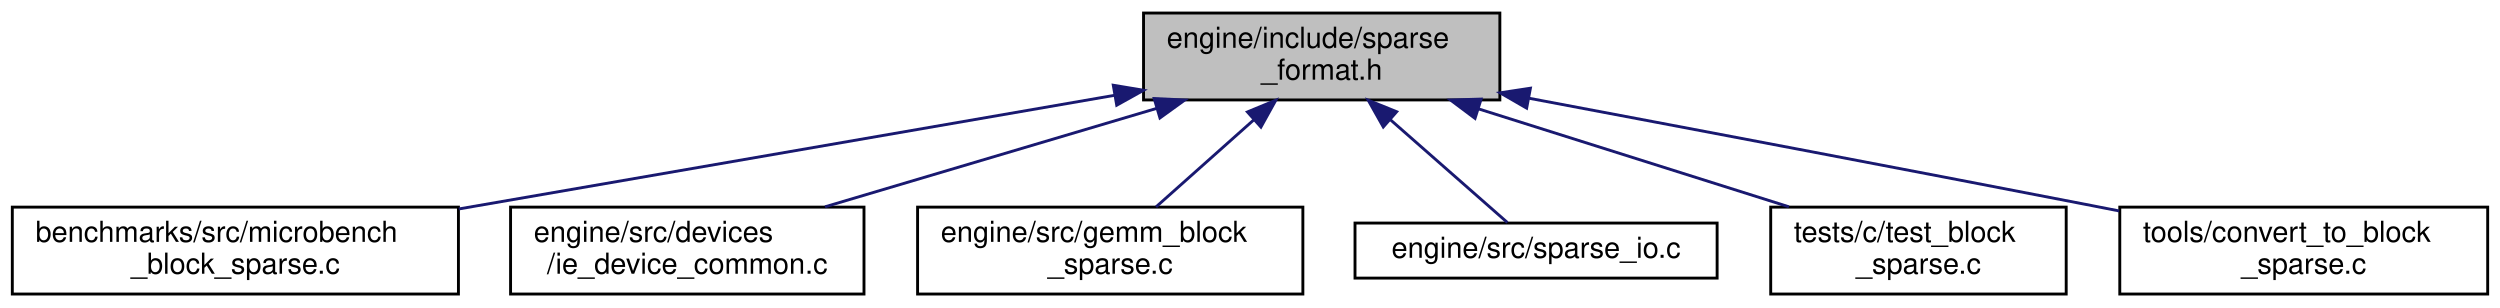
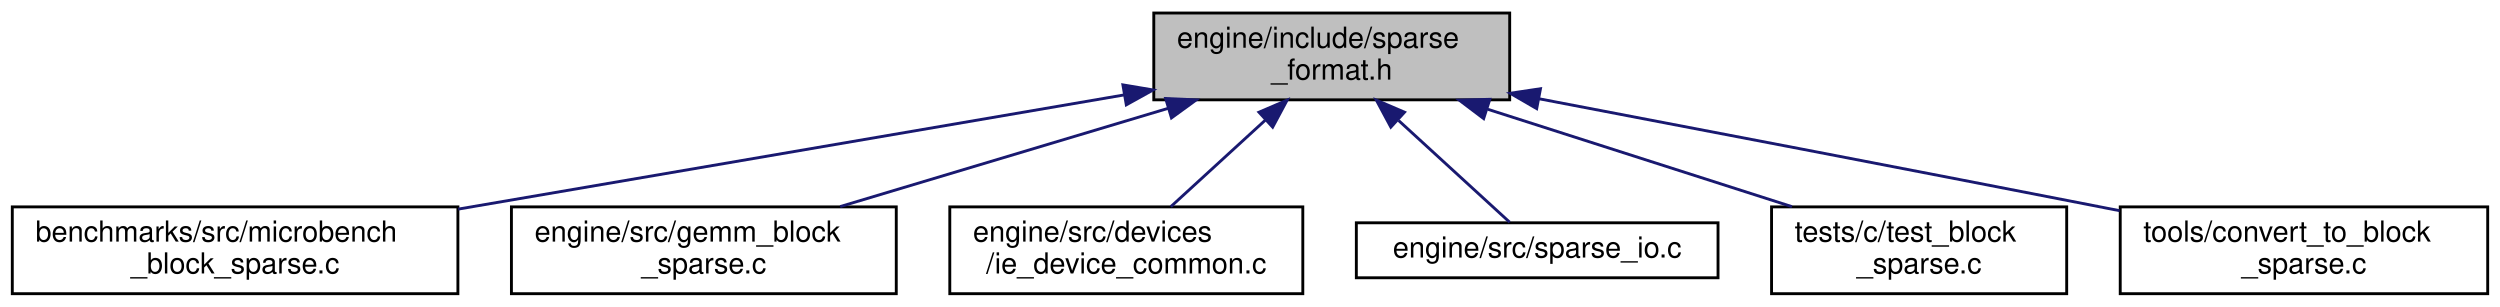
- <svg xmlns="http://www.w3.org/2000/svg" xmlns:xlink="http://www.w3.org/1999/xlink" width="863pt" height="106pt" viewBox="0.00 0.00 862.50 106.00">
+ <svg xmlns="http://www.w3.org/2000/svg" xmlns:xlink="http://www.w3.org/1999/xlink" width="864pt" height="106pt" viewBox="0.00 0.00 863.50 106.00">
  <g id="graph0" class="graph" transform="scale(1 1) rotate(0) translate(4 102)">
    <g id="node1" class="node">
      <g id="a_node1">
        <a xlink:title="In-memory representation and loader interface for block-sparse matrices.">
-           <polygon fill="#bfbfbf" stroke="black" points="390.5,-67.5 390.5,-97.5 513.5,-97.5 513.5,-67.5 390.5,-67.5" />
-           <text text-anchor="start" x="398.5" y="-85.5" font-family="Helvetica,sans-Serif" font-size="10.00">engine/include/sparse</text>
-           <text text-anchor="middle" x="452" y="-74.5" font-family="Helvetica,sans-Serif" font-size="10.00">_format.h</text>
+           <polygon fill="#bfbfbf" stroke="black" points="394.5,-67.5 394.5,-97.5 517.5,-97.5 517.5,-67.5 394.5,-67.5" />
+           <text text-anchor="start" x="402.5" y="-85.5" font-family="Helvetica,sans-Serif" font-size="10.00">engine/include/sparse</text>
+           <text text-anchor="middle" x="456" y="-74.5" font-family="Helvetica,sans-Serif" font-size="10.00">_format.h</text>
        </a>
      </g>
    </g>
    <g id="node2" class="node">
      <g id="a_node2">
        <a xlink:href="microbench__block__sparse_8c.html" target="_top" xlink:title="Microbenchmark comparing dense vs block-sparse GEMV (FP32).">
          <polygon fill="none" stroke="black" points="0,-0.5 0,-30.5 154,-30.5 154,-0.5 0,-0.5" />
          <text text-anchor="start" x="8" y="-18.5" font-family="Helvetica,sans-Serif" font-size="10.00">benchmarks/src/microbench</text>
          <text text-anchor="middle" x="77" y="-7.5" font-family="Helvetica,sans-Serif" font-size="10.00">_block_sparse.c</text>
        </a>
      </g>
    </g>
    <g id="edge1" class="edge">
-       <path fill="none" stroke="midnightblue" d="M380.37,-69.08C315.62,-57.86 220.54,-41.38 154.13,-29.87" />
-       <polygon fill="midnightblue" stroke="midnightblue" points="380.05,-72.58 390.5,-70.84 381.24,-65.68 380.05,-72.58" />
+       <path fill="none" stroke="midnightblue" d="M384.4,-69.22C318.66,-57.95 221.53,-41.29 154.11,-29.73" />
+       <polygon fill="midnightblue" stroke="midnightblue" points="383.82,-72.67 394.26,-70.91 385,-65.77 383.82,-72.67" />
    </g>
    <g id="node3" class="node">
      <g id="a_node3">
-         <a xlink:href="ie__device__common_8c.html" target="_top" xlink:title="C11 implementation of the device abstraction with CPU backend and CUDA/Level Zero stubs resolved via ...">
-           <polygon fill="none" stroke="black" points="172,-0.5 172,-30.5 294,-30.5 294,-0.5 172,-0.5" />
-           <text text-anchor="start" x="180" y="-18.5" font-family="Helvetica,sans-Serif" font-size="10.00">engine/src/devices</text>
-           <text text-anchor="middle" x="233" y="-7.5" font-family="Helvetica,sans-Serif" font-size="10.00">/ie_device_common.c</text>
+         <a xlink:href="gemm__block__sparse_8c.html" target="_top" xlink:title="Block-sparse GEMV kernel for single-precision weights.">
+           <polygon fill="none" stroke="black" points="172.5,-0.5 172.5,-30.5 305.5,-30.5 305.5,-0.5 172.5,-0.5" />
+           <text text-anchor="start" x="180.5" y="-18.5" font-family="Helvetica,sans-Serif" font-size="10.00">engine/src/gemm_block</text>
+           <text text-anchor="middle" x="239" y="-7.5" font-family="Helvetica,sans-Serif" font-size="10.00">_sparse.c</text>
        </a>
      </g>
    </g>
    <g id="edge2" class="edge">
-       <path fill="none" stroke="midnightblue" d="M394.99,-64.58C359.42,-54.02 314.17,-40.59 280.54,-30.61" />
-       <polygon fill="midnightblue" stroke="midnightblue" points="394.17,-67.99 404.75,-67.48 396.16,-61.28 394.17,-67.99" />
+       <path fill="none" stroke="midnightblue" d="M399.51,-64.58C364.27,-54.02 319.43,-40.59 286.11,-30.61" />
+       <polygon fill="midnightblue" stroke="midnightblue" points="398.6,-67.96 409.18,-67.48 400.61,-61.25 398.6,-67.96" />
    </g>
    <g id="node4" class="node">
      <g id="a_node4">
-         <a xlink:href="gemm__block__sparse_8c.html" target="_top" xlink:title="Block-sparse GEMV kernel for single-precision weights.">
-           <polygon fill="none" stroke="black" points="312.5,-0.5 312.5,-30.5 445.5,-30.5 445.5,-0.5 312.5,-0.5" />
-           <text text-anchor="start" x="320.5" y="-18.5" font-family="Helvetica,sans-Serif" font-size="10.00">engine/src/gemm_block</text>
-           <text text-anchor="middle" x="379" y="-7.5" font-family="Helvetica,sans-Serif" font-size="10.00">_sparse.c</text>
+         <a xlink:href="ie__device__common_8c.html" target="_top" xlink:title="C11 implementation of the device abstraction with CPU backend and CUDA/Level Zero stubs resolved via ...">
+           <polygon fill="none" stroke="black" points="324,-0.5 324,-30.5 446,-30.5 446,-0.5 324,-0.5" />
+           <text text-anchor="start" x="332" y="-18.5" font-family="Helvetica,sans-Serif" font-size="10.00">engine/src/devices</text>
+           <text text-anchor="middle" x="385" y="-7.5" font-family="Helvetica,sans-Serif" font-size="10.00">/ie_device_common.c</text>
        </a>
      </g>
    </g>
    <g id="edge3" class="edge">
-       <path fill="none" stroke="midnightblue" d="M428.53,-60.6C417.5,-50.78 404.66,-39.34 394.81,-30.58" />
-       <polygon fill="midnightblue" stroke="midnightblue" points="426.36,-63.36 436.16,-67.4 431.02,-58.13 426.36,-63.36" />
+       <path fill="none" stroke="midnightblue" d="M433.17,-60.6C422.45,-50.78 409.95,-39.34 400.38,-30.58" />
+       <polygon fill="midnightblue" stroke="midnightblue" points="430.85,-63.22 440.59,-67.4 435.58,-58.06 430.85,-63.22" />
    </g>
    <g id="node5" class="node">
      <g id="a_node5">
        <a xlink:href="sparse__io_8c.html" target="_top" xlink:title="Loader for block-sparse weight matrices from a compact binary format.">
-           <polygon fill="none" stroke="black" points="463.5,-6 463.5,-25 588.5,-25 588.5,-6 463.5,-6" />
-           <text text-anchor="middle" x="526" y="-13" font-family="Helvetica,sans-Serif" font-size="10.00">engine/src/sparse_io.c</text>
+           <polygon fill="none" stroke="black" points="464.5,-6 464.5,-25 589.5,-25 589.5,-6 464.5,-6" />
+           <text text-anchor="middle" x="527" y="-13" font-family="Helvetica,sans-Serif" font-size="10.00">engine/src/sparse_io.c</text>
        </a>
      </g>
    </g>
    <g id="edge4" class="edge">
-       <path fill="none" stroke="midnightblue" d="M475.71,-60.67C489.37,-48.67 505.83,-34.22 516.1,-25.19" />
-       <polygon fill="midnightblue" stroke="midnightblue" points="473.26,-58.17 468.06,-67.4 477.88,-63.43 473.26,-58.17" />
+       <path fill="none" stroke="midnightblue" d="M479.12,-60.34C492.15,-48.4 507.74,-34.14 517.5,-25.19" />
+       <polygon fill="midnightblue" stroke="midnightblue" points="476.42,-58.06 471.41,-67.4 481.15,-63.22 476.42,-58.06" />
    </g>
    <g id="node6" class="node">
      <g id="a_node6">
        <a xlink:href="test__block__sparse_8c.html" target="_top" xlink:title="Unit tests for block-sparse format helpers and GEMV kernel.">
-           <polygon fill="none" stroke="black" points="607,-0.5 607,-30.5 709,-30.5 709,-0.5 607,-0.5" />
-           <text text-anchor="start" x="615" y="-18.5" font-family="Helvetica,sans-Serif" font-size="10.00">tests/c/test_block</text>
-           <text text-anchor="middle" x="658" y="-7.5" font-family="Helvetica,sans-Serif" font-size="10.00">_sparse.c</text>
+           <polygon fill="none" stroke="black" points="608,-0.5 608,-30.5 710,-30.5 710,-0.5 608,-0.5" />
+           <text text-anchor="start" x="616" y="-18.5" font-family="Helvetica,sans-Serif" font-size="10.00">tests/c/test_block</text>
+           <text text-anchor="middle" x="659" y="-7.5" font-family="Helvetica,sans-Serif" font-size="10.00">_sparse.c</text>
        </a>
      </g>
    </g>
    <g id="edge5" class="edge">
-       <path fill="none" stroke="midnightblue" d="M506.05,-64.44C539.45,-53.91 581.78,-40.55 613.28,-30.61" />
-       <polygon fill="midnightblue" stroke="midnightblue" points="504.93,-61.13 496.45,-67.48 507.04,-67.8 504.93,-61.13" />
+       <path fill="none" stroke="midnightblue" d="M509.94,-64.23C542.78,-53.71 584.2,-40.45 615.04,-30.58" />
+       <polygon fill="midnightblue" stroke="midnightblue" points="508.5,-61.01 500.05,-67.4 510.64,-67.68 508.5,-61.01" />
    </g>
    <g id="node7" class="node">
      <g id="a_node7">
        <a xlink:href="convert__to__block__sparse_8c.html" target="_top" xlink:title="Offline converter from dense FP32 matrix to block-sparse binary file.">
-           <polygon fill="none" stroke="black" points="727.5,-0.5 727.5,-30.5 854.5,-30.5 854.5,-0.5 727.5,-0.5" />
-           <text text-anchor="start" x="735.5" y="-18.5" font-family="Helvetica,sans-Serif" font-size="10.00">tools/convert_to_block</text>
-           <text text-anchor="middle" x="791" y="-7.5" font-family="Helvetica,sans-Serif" font-size="10.00">_sparse.c</text>
+           <polygon fill="none" stroke="black" points="728.5,-0.5 728.5,-30.5 855.5,-30.5 855.5,-0.5 728.5,-0.5" />
+           <text text-anchor="start" x="736.5" y="-18.5" font-family="Helvetica,sans-Serif" font-size="10.00">tools/convert_to_block</text>
+           <text text-anchor="middle" x="792" y="-7.5" font-family="Helvetica,sans-Serif" font-size="10.00">_sparse.c</text>
        </a>
      </g>
    </g>
    <g id="edge6" class="edge">
-       <path fill="none" stroke="midnightblue" d="M523.65,-68.07C577.21,-57.98 652.22,-43.78 718,-31 721.04,-30.41 724.16,-29.8 727.3,-29.18" />
-       <polygon fill="midnightblue" stroke="midnightblue" points="522.75,-64.67 513.57,-69.96 524.05,-71.55 522.75,-64.67" />
+       <path fill="none" stroke="midnightblue" d="M527.62,-67.87C580.52,-57.78 654.27,-43.64 719,-31 722.04,-30.41 725.16,-29.8 728.3,-29.18" />
+       <polygon fill="midnightblue" stroke="midnightblue" points="526.83,-64.46 517.66,-69.77 528.14,-71.34 526.83,-64.46" />
    </g>
  </g>
</svg>
